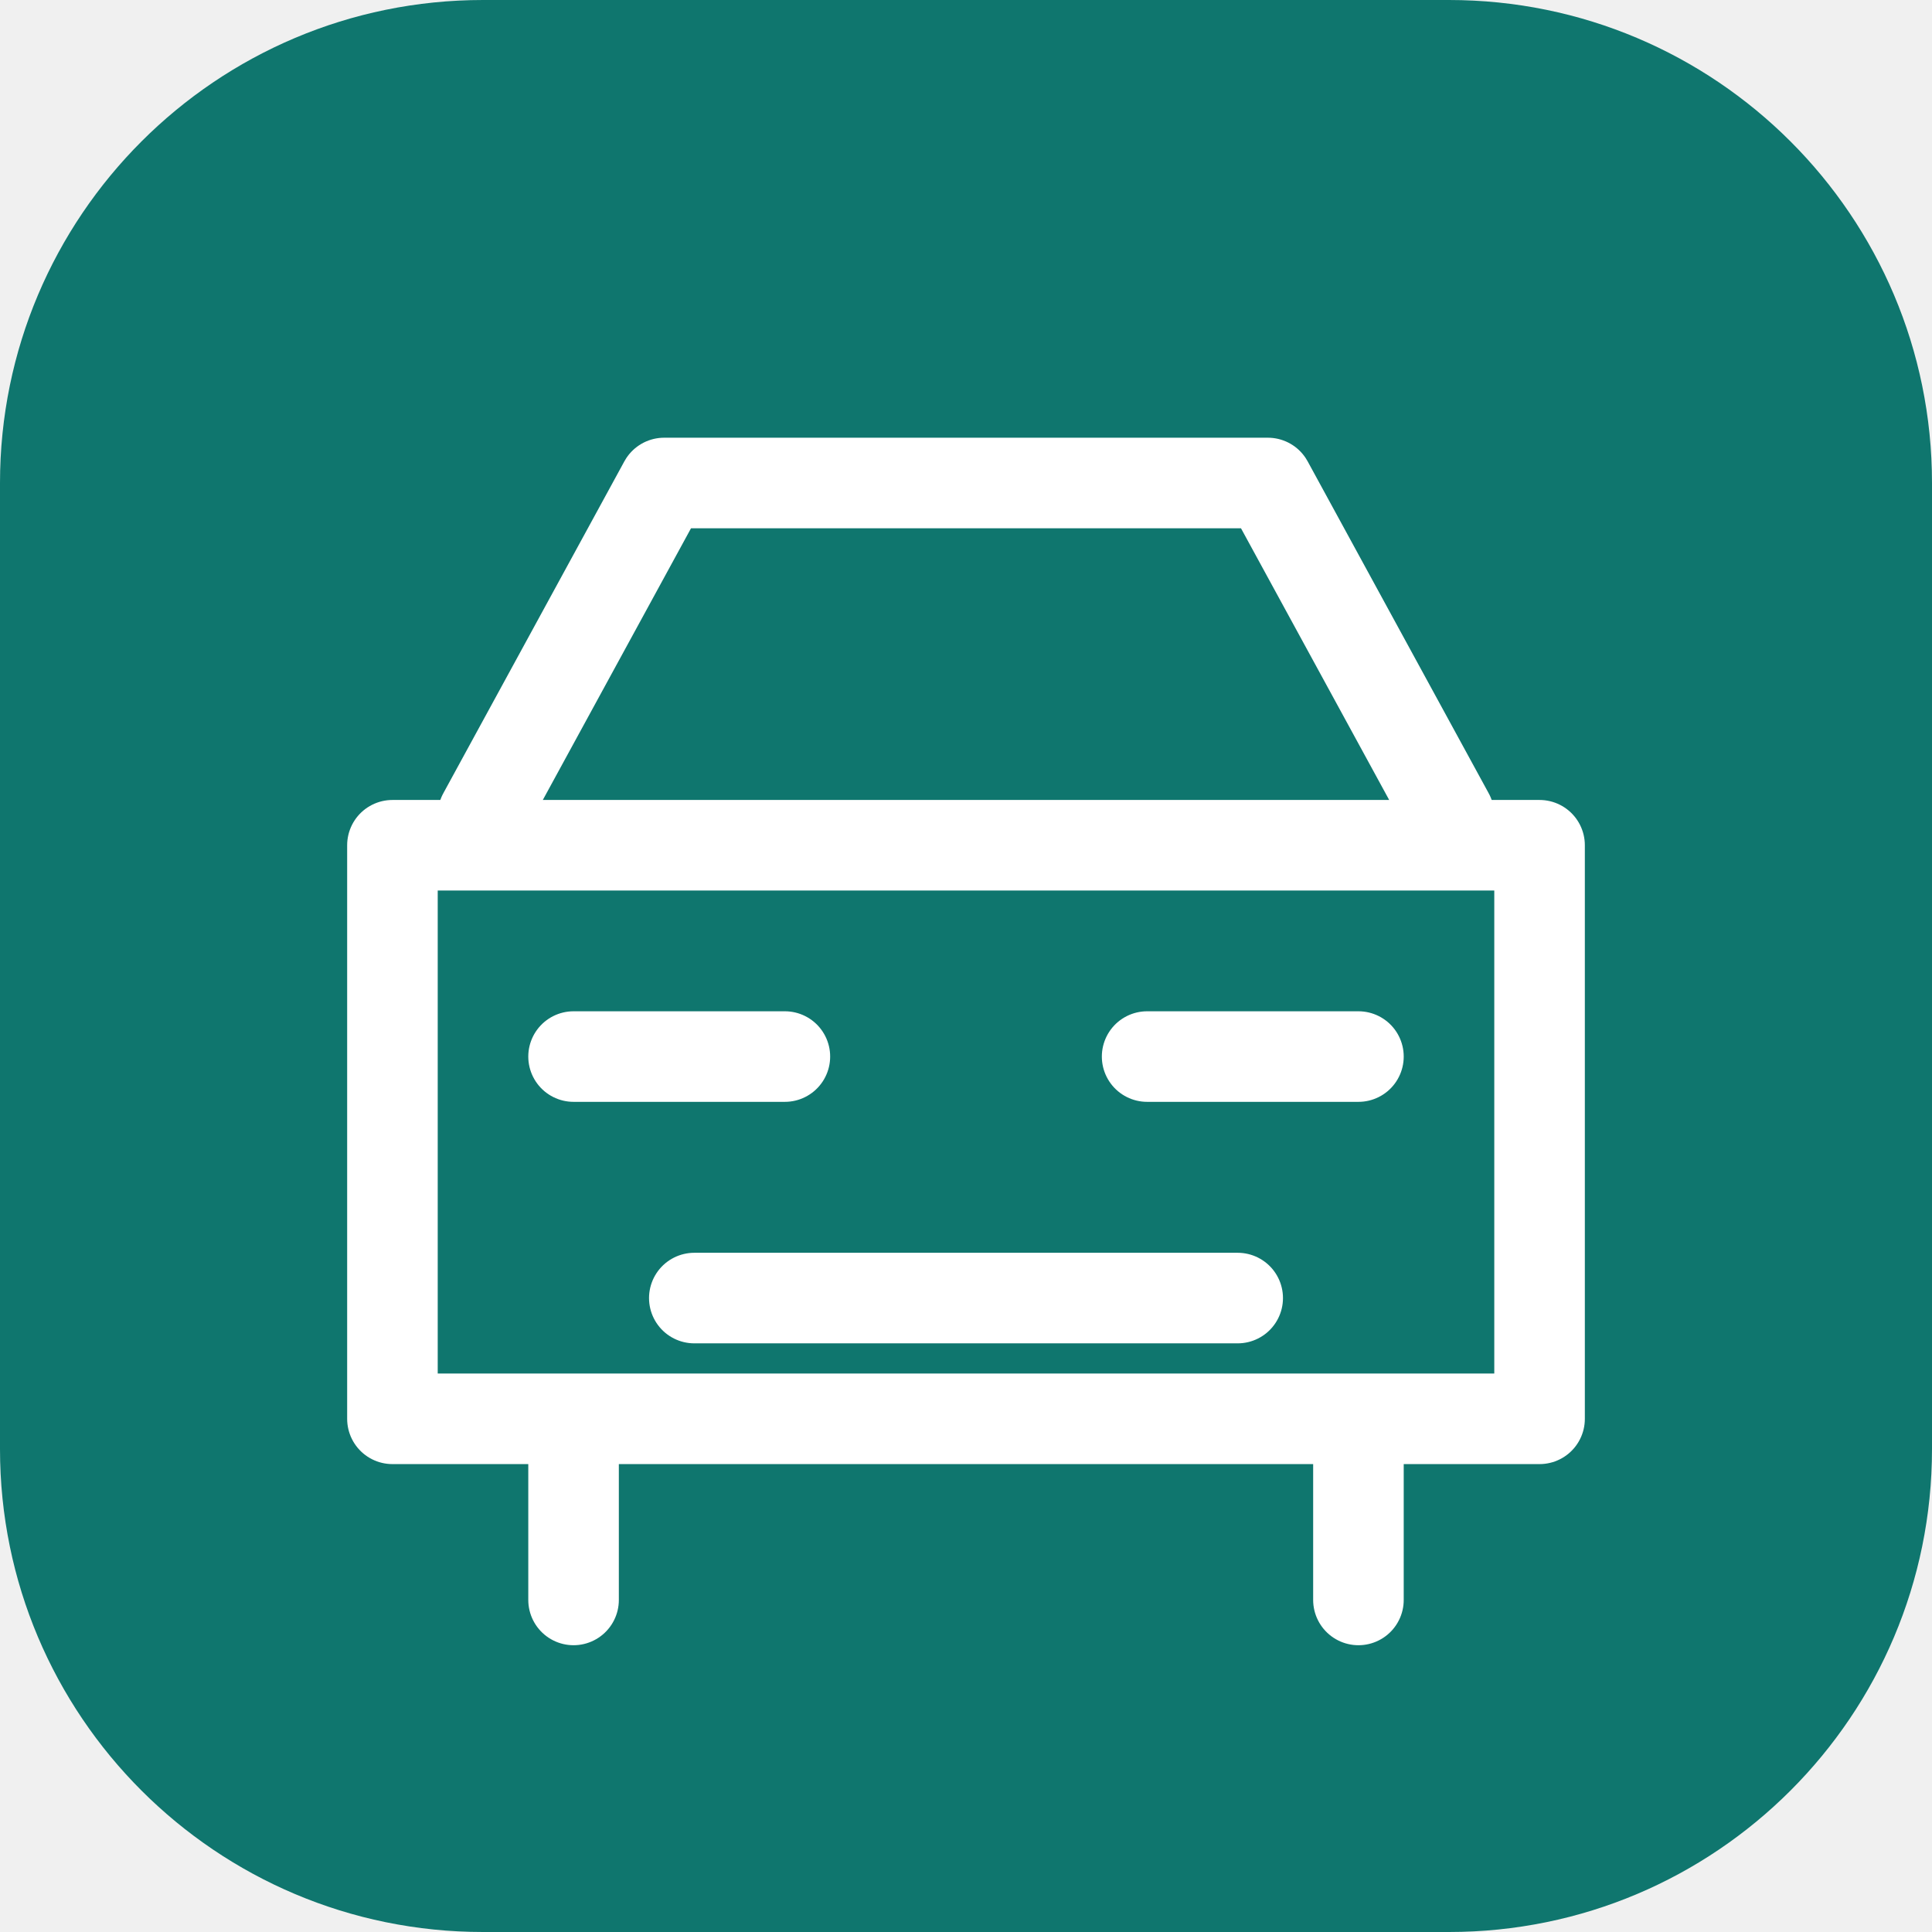
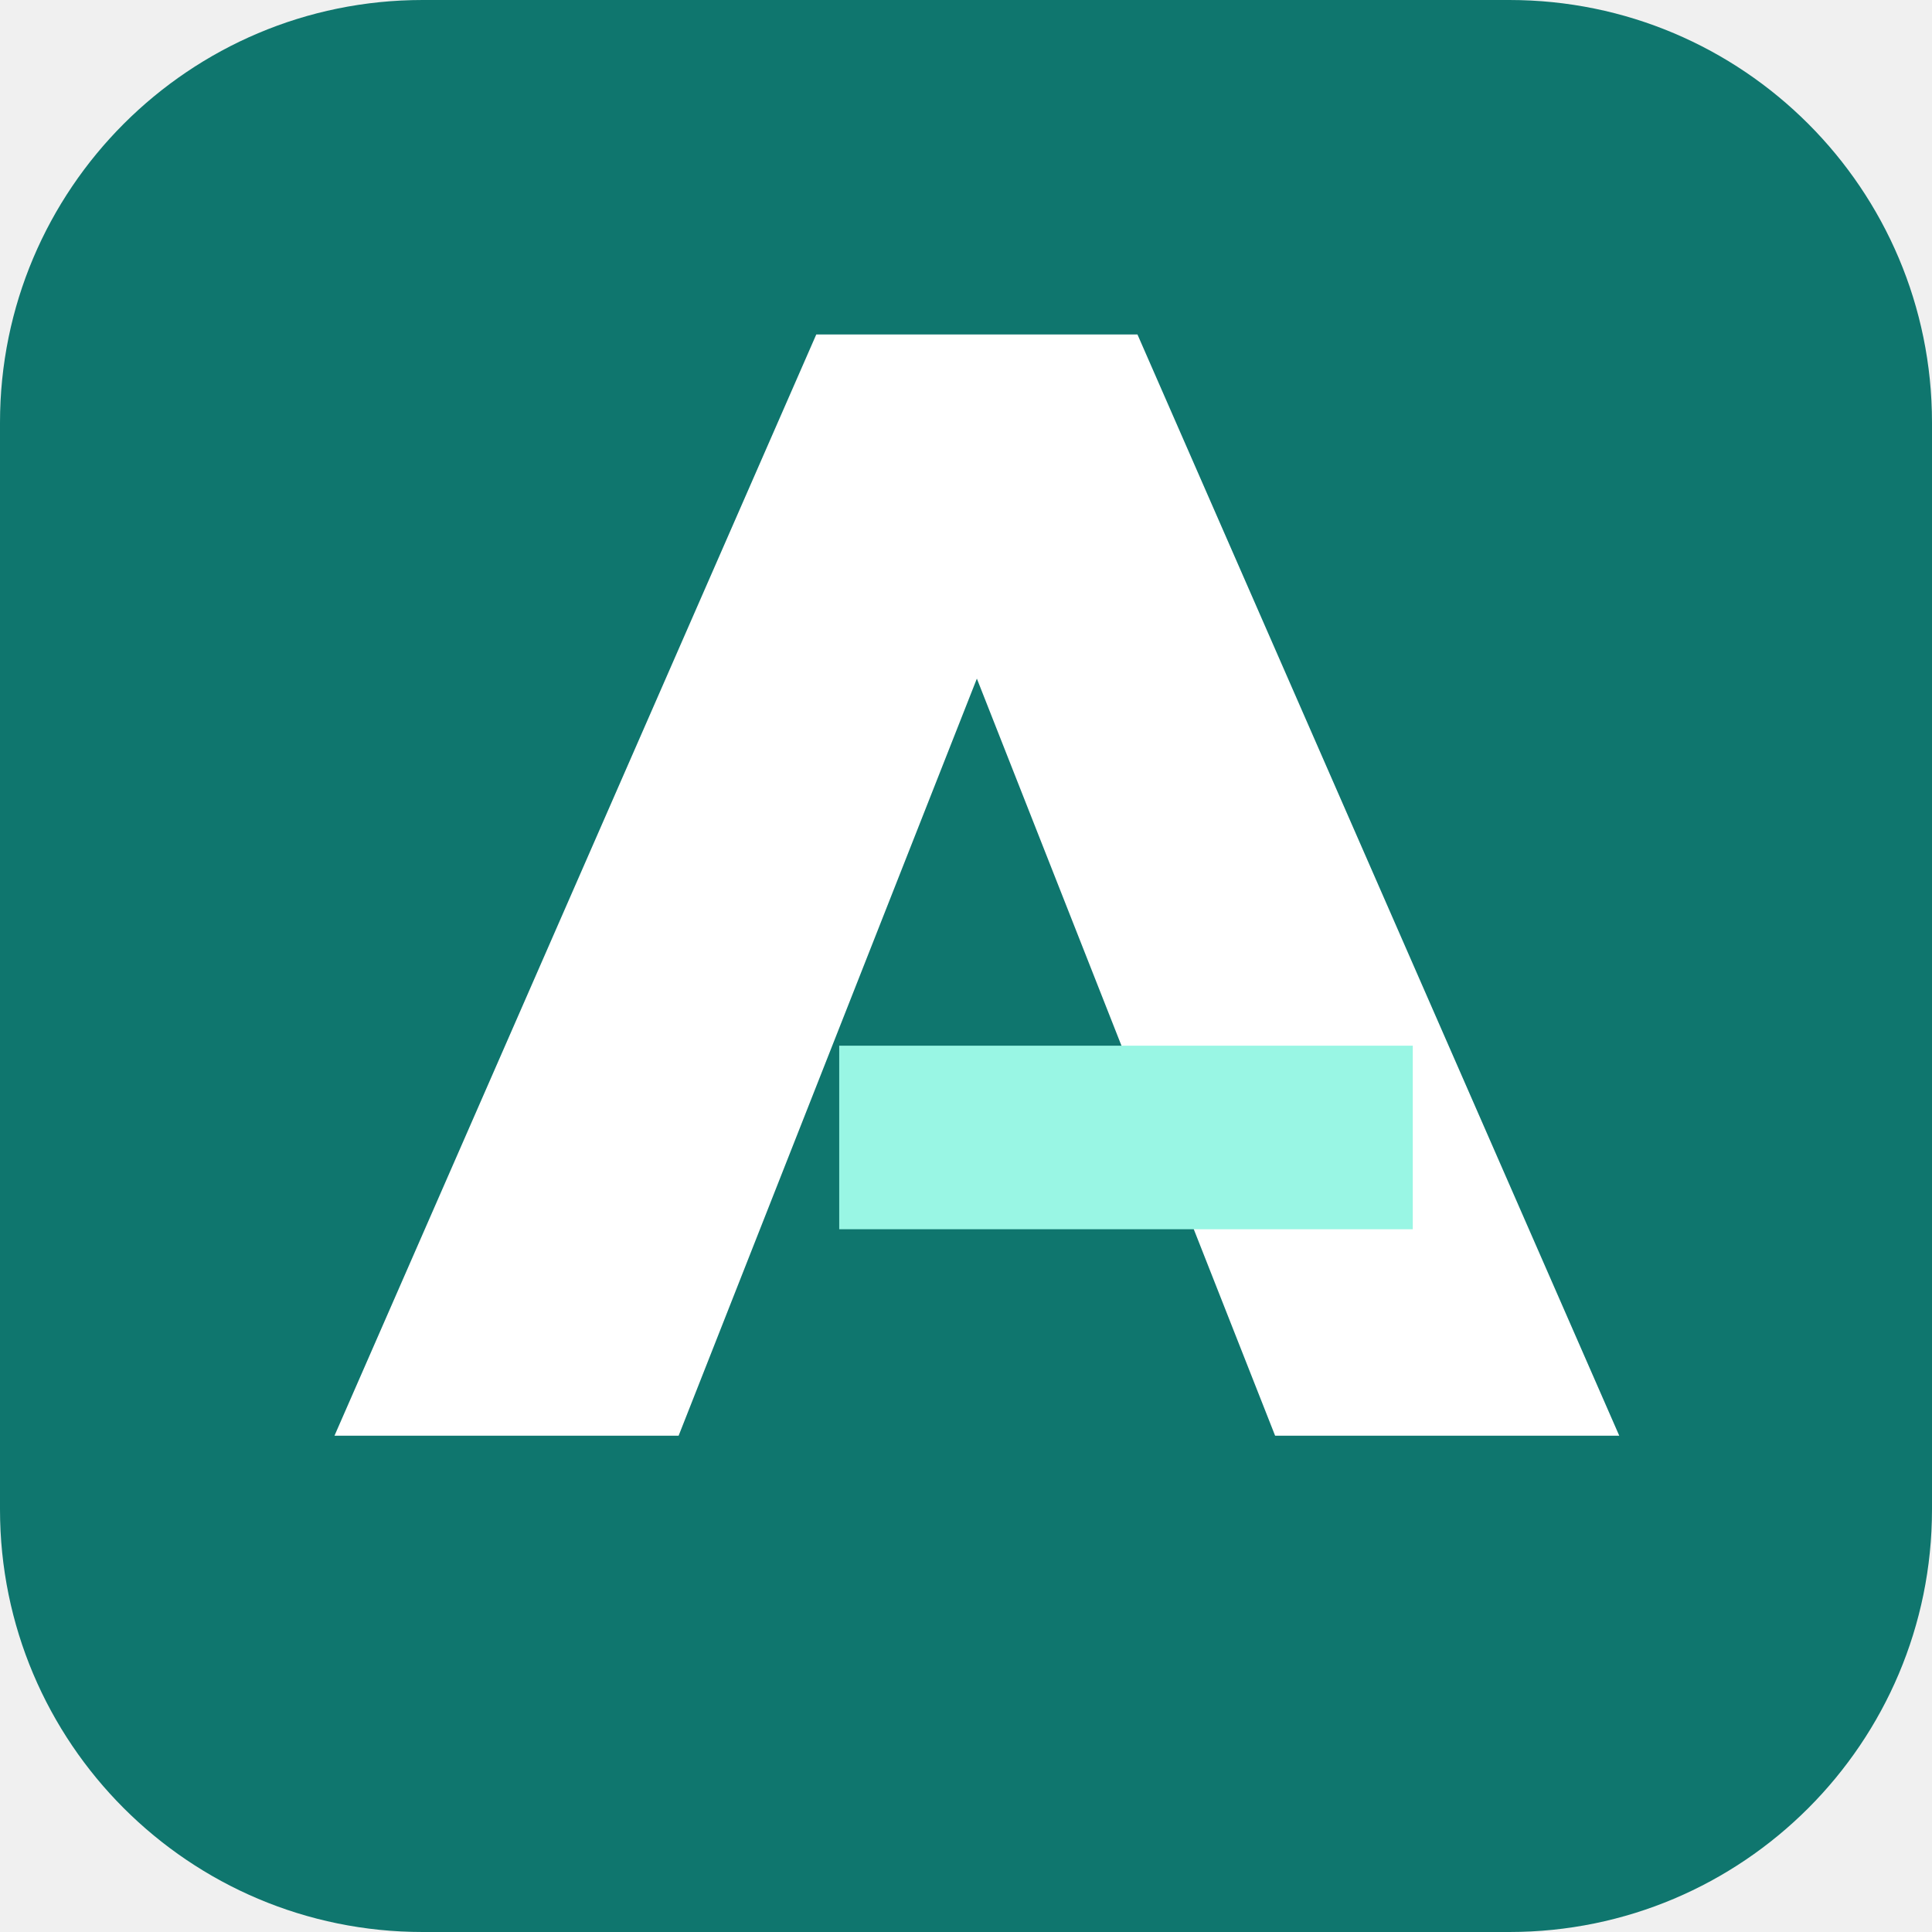
- <svg xmlns="http://www.w3.org/2000/svg" viewBox="0 0 64 64">
-   <rect width="64" height="64" rx="16" fill="#0f766e" />
-   <g fill="none" stroke="#fff" stroke-width="3" stroke-linecap="round" stroke-linejoin="round">
-     <path d="m16 27 6-11h20l6 11M13 28h38v19H13zM19 47v6m26-6v6M19 35h7m12 0h7M23 43h18" />
+ <svg xmlns="http://www.w3.org/2000/svg" width="64" height="64" viewBox="0 0 64 64">
+   <rect width="64" height="64" rx="14" fill="#0f766e" />
+   <g transform="translate(5 5) scale(.76)">
+     <path fill="#ffffff" d="M8 56 29 8h14l21 48H49L36 23 23 56Z" />
+     <path fill="#99f6e4" d="M30 39h25v8H30z" />
  </g>
</svg>
